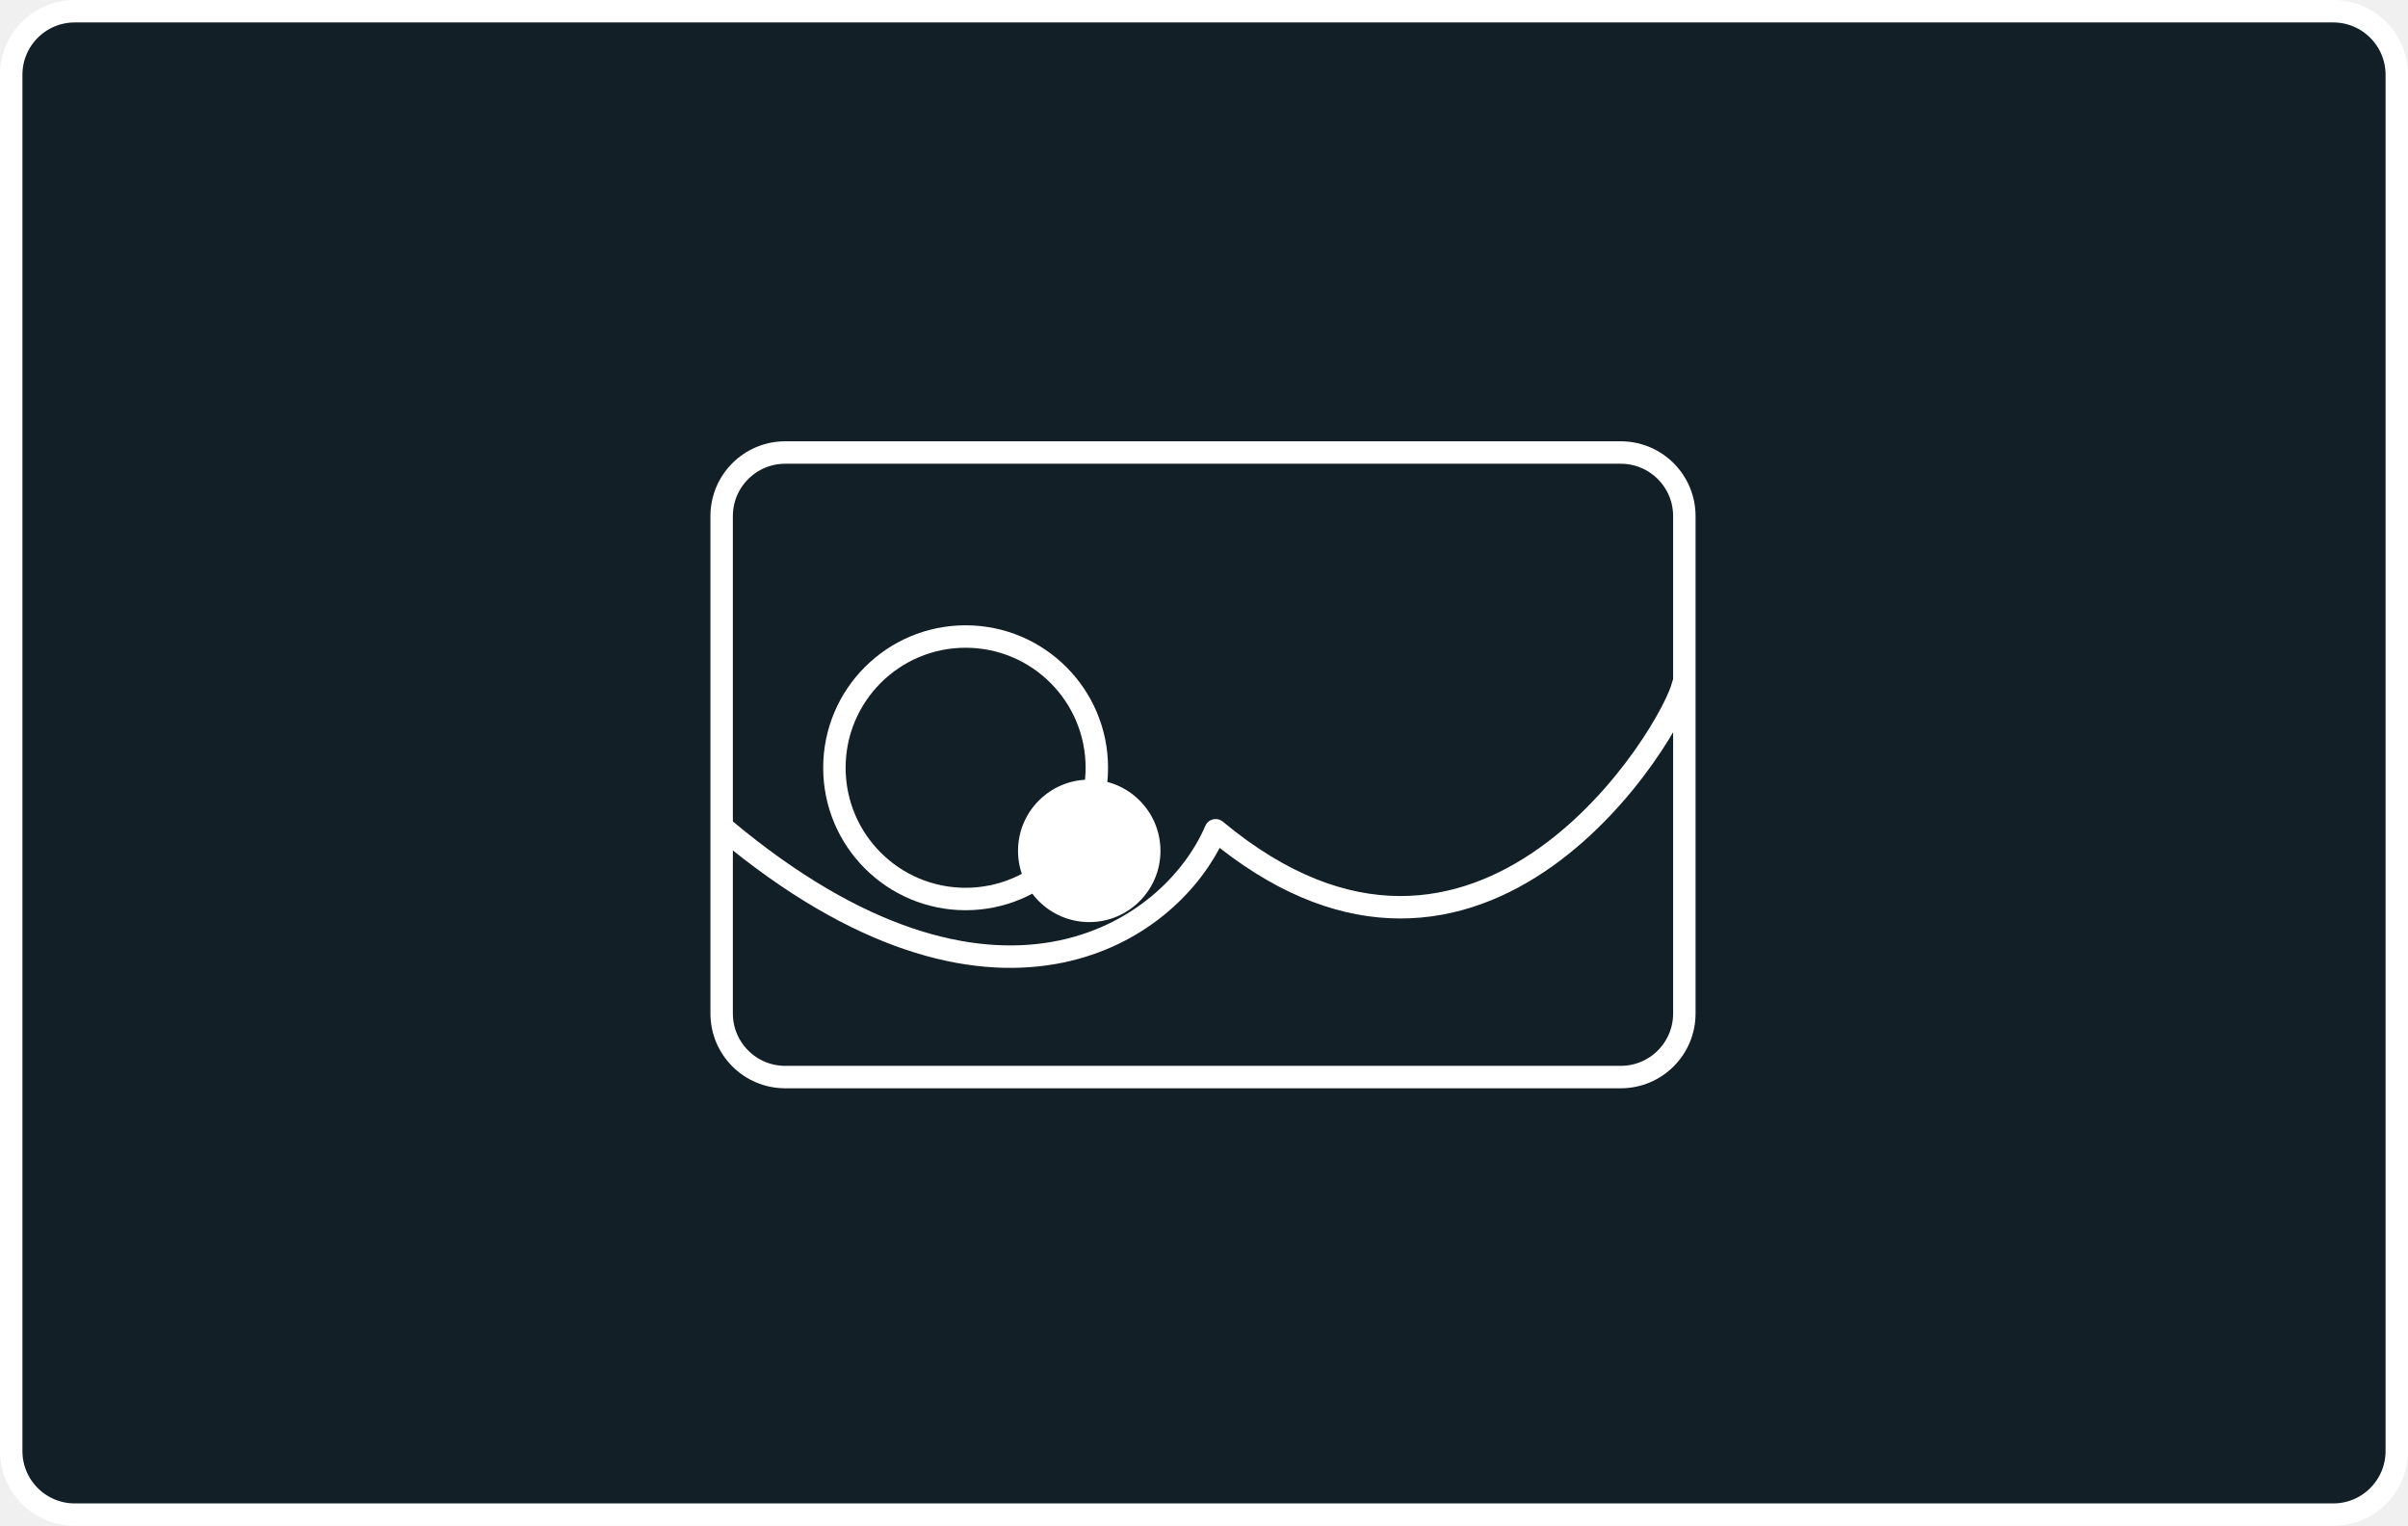
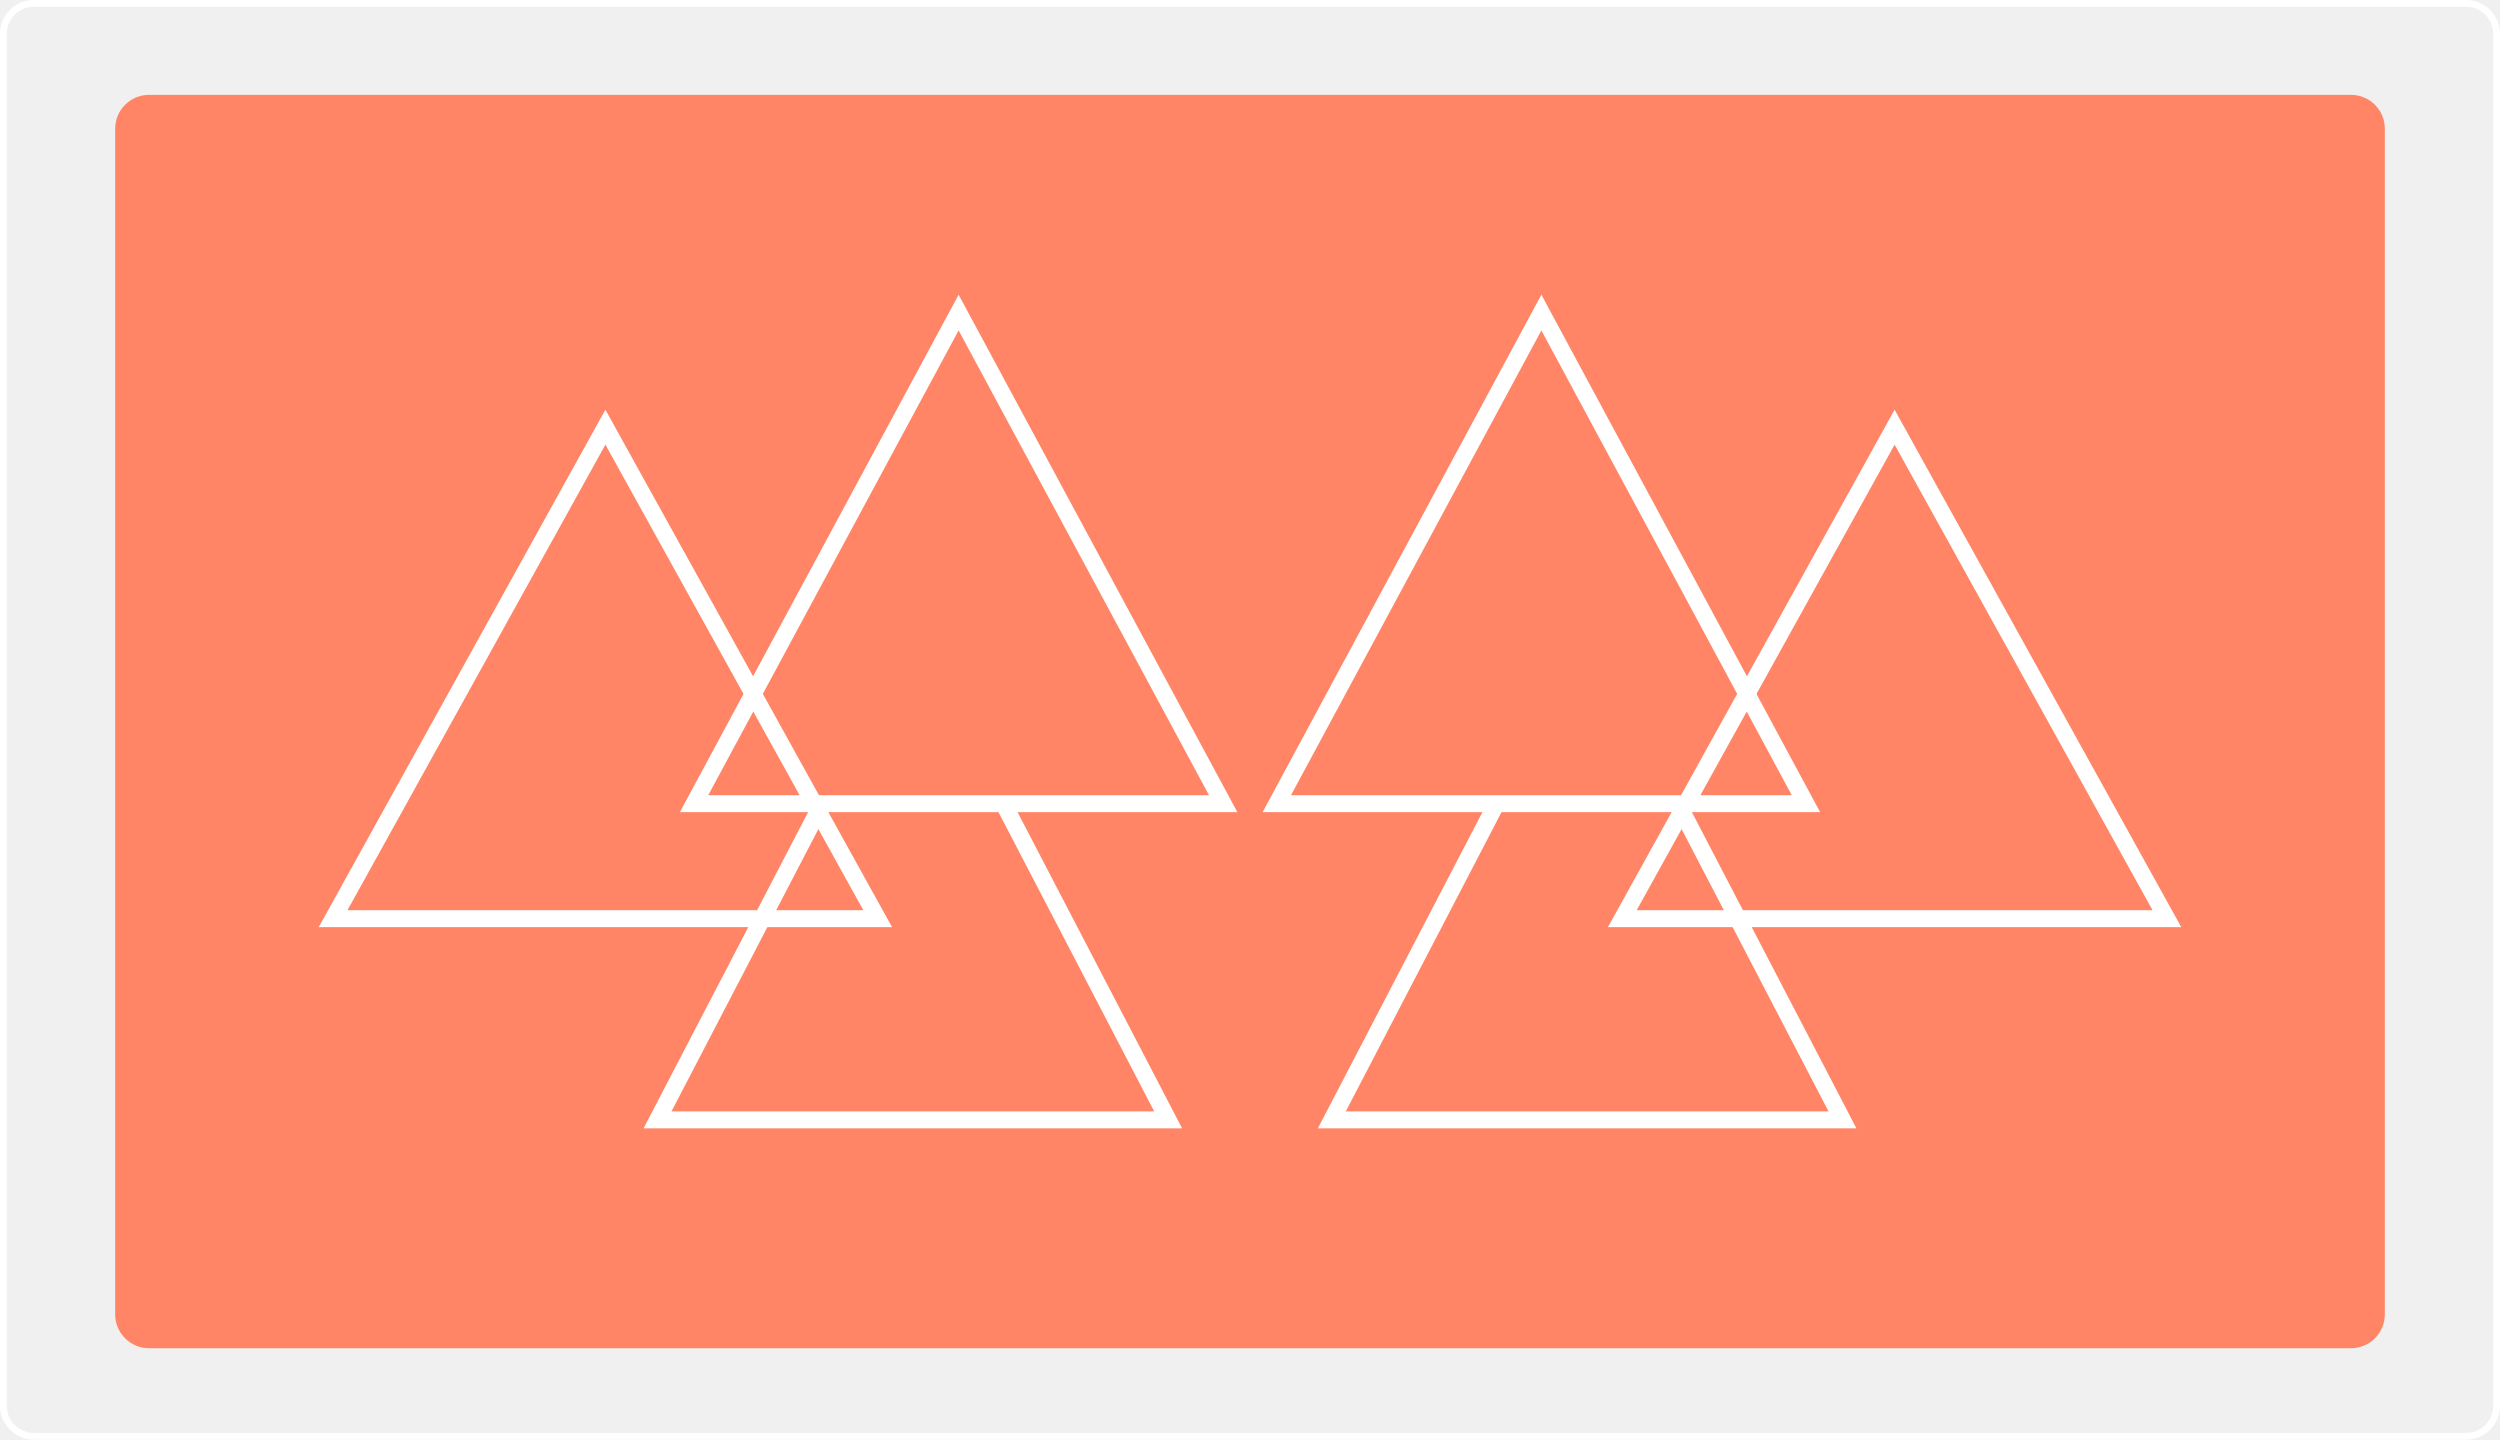
- <svg xmlns="http://www.w3.org/2000/svg" width="322" height="204" viewBox="0 0 322 204" fill="none">
-   <rect x="1.5" y="1.5" width="319" height="201" rx="8.5" fill="#131F26" stroke="white" stroke-width="3" />
-   <circle cx="145.655" cy="113.756" r="9.523" fill="white" />
-   <rect x="96.5" y="60.5" width="128.732" height="83.499" rx="8.5" stroke="white" stroke-width="3" />
-   <path fill-rule="evenodd" clip-rule="evenodd" d="M226.542 91.787C226.714 90.976 226.195 90.18 225.385 90.009C224.574 89.838 223.778 90.356 223.607 91.167C223.492 91.714 223.033 92.9 222.15 94.581C221.288 96.22 220.076 98.229 218.541 100.392C215.466 104.725 211.138 109.614 205.801 113.401C200.468 117.184 194.186 119.827 187.153 119.796C180.145 119.765 172.209 117.076 163.543 109.869C163.48 109.815 163.413 109.765 163.34 109.72C162.994 109.508 162.585 109.451 162.207 109.541C161.995 109.592 161.792 109.689 161.616 109.831C161.484 109.937 161.369 110.066 161.278 110.216C161.233 110.288 161.196 110.363 161.165 110.44C158.34 117.001 151.286 124.053 140.672 125.922C130.075 127.789 115.637 124.532 98.03 109.85C97.394 109.319 96.448 109.405 95.917 110.042C95.387 110.678 95.472 111.624 96.108 112.154C114.153 127.201 129.458 130.943 141.192 128.877C151.966 126.979 159.482 120.22 163.091 113.36C171.642 120.056 179.73 122.763 187.139 122.796C194.962 122.831 201.845 119.885 207.536 115.848C213.222 111.814 217.777 106.652 220.988 102.128C222.596 99.862 223.878 97.74 224.805 95.976C225.711 94.253 226.336 92.762 226.542 91.787Z" fill="white" />
-   <circle cx="129.123" cy="102.646" r="17.546" stroke="white" stroke-width="3" />
+ <svg xmlns="http://www.w3.org/2000/svg" width="738" height="425" viewBox="0 0 738 425" fill="none">
+   <rect x="1" y="1" width="736" height="423" rx="9" stroke="white" stroke-width="2" />
+   <rect x="34" y="28" width="670" height="370" rx="10" fill="#FF8566" />
+   <path d="M194.1 330.586L269.471 185.758L344.842 330.586H194.1Z" stroke="white" stroke-width="5" />
+   <path d="M204.885 237.243L282.985 92.271L361.084 237.243H204.885Z" fill="#FF8566" stroke="white" stroke-width="5" />
+   <path d="M98.334 271.186L178.713 126.101L259.092 271.186H98.334Z" stroke="white" stroke-width="5" />
+   <path d="M543.9 330.586L468.529 185.758L393.158 330.586H543.9Z" stroke="white" stroke-width="5" />
+   <path d="M533.115 237.243L455.015 92.271L376.916 237.243H533.115Z" fill="#FF8566" stroke="white" stroke-width="5" />
+   <path d="M639.666 271.186L559.287 126.101L478.908 271.186H639.666Z" stroke="white" stroke-width="5" />
</svg>
